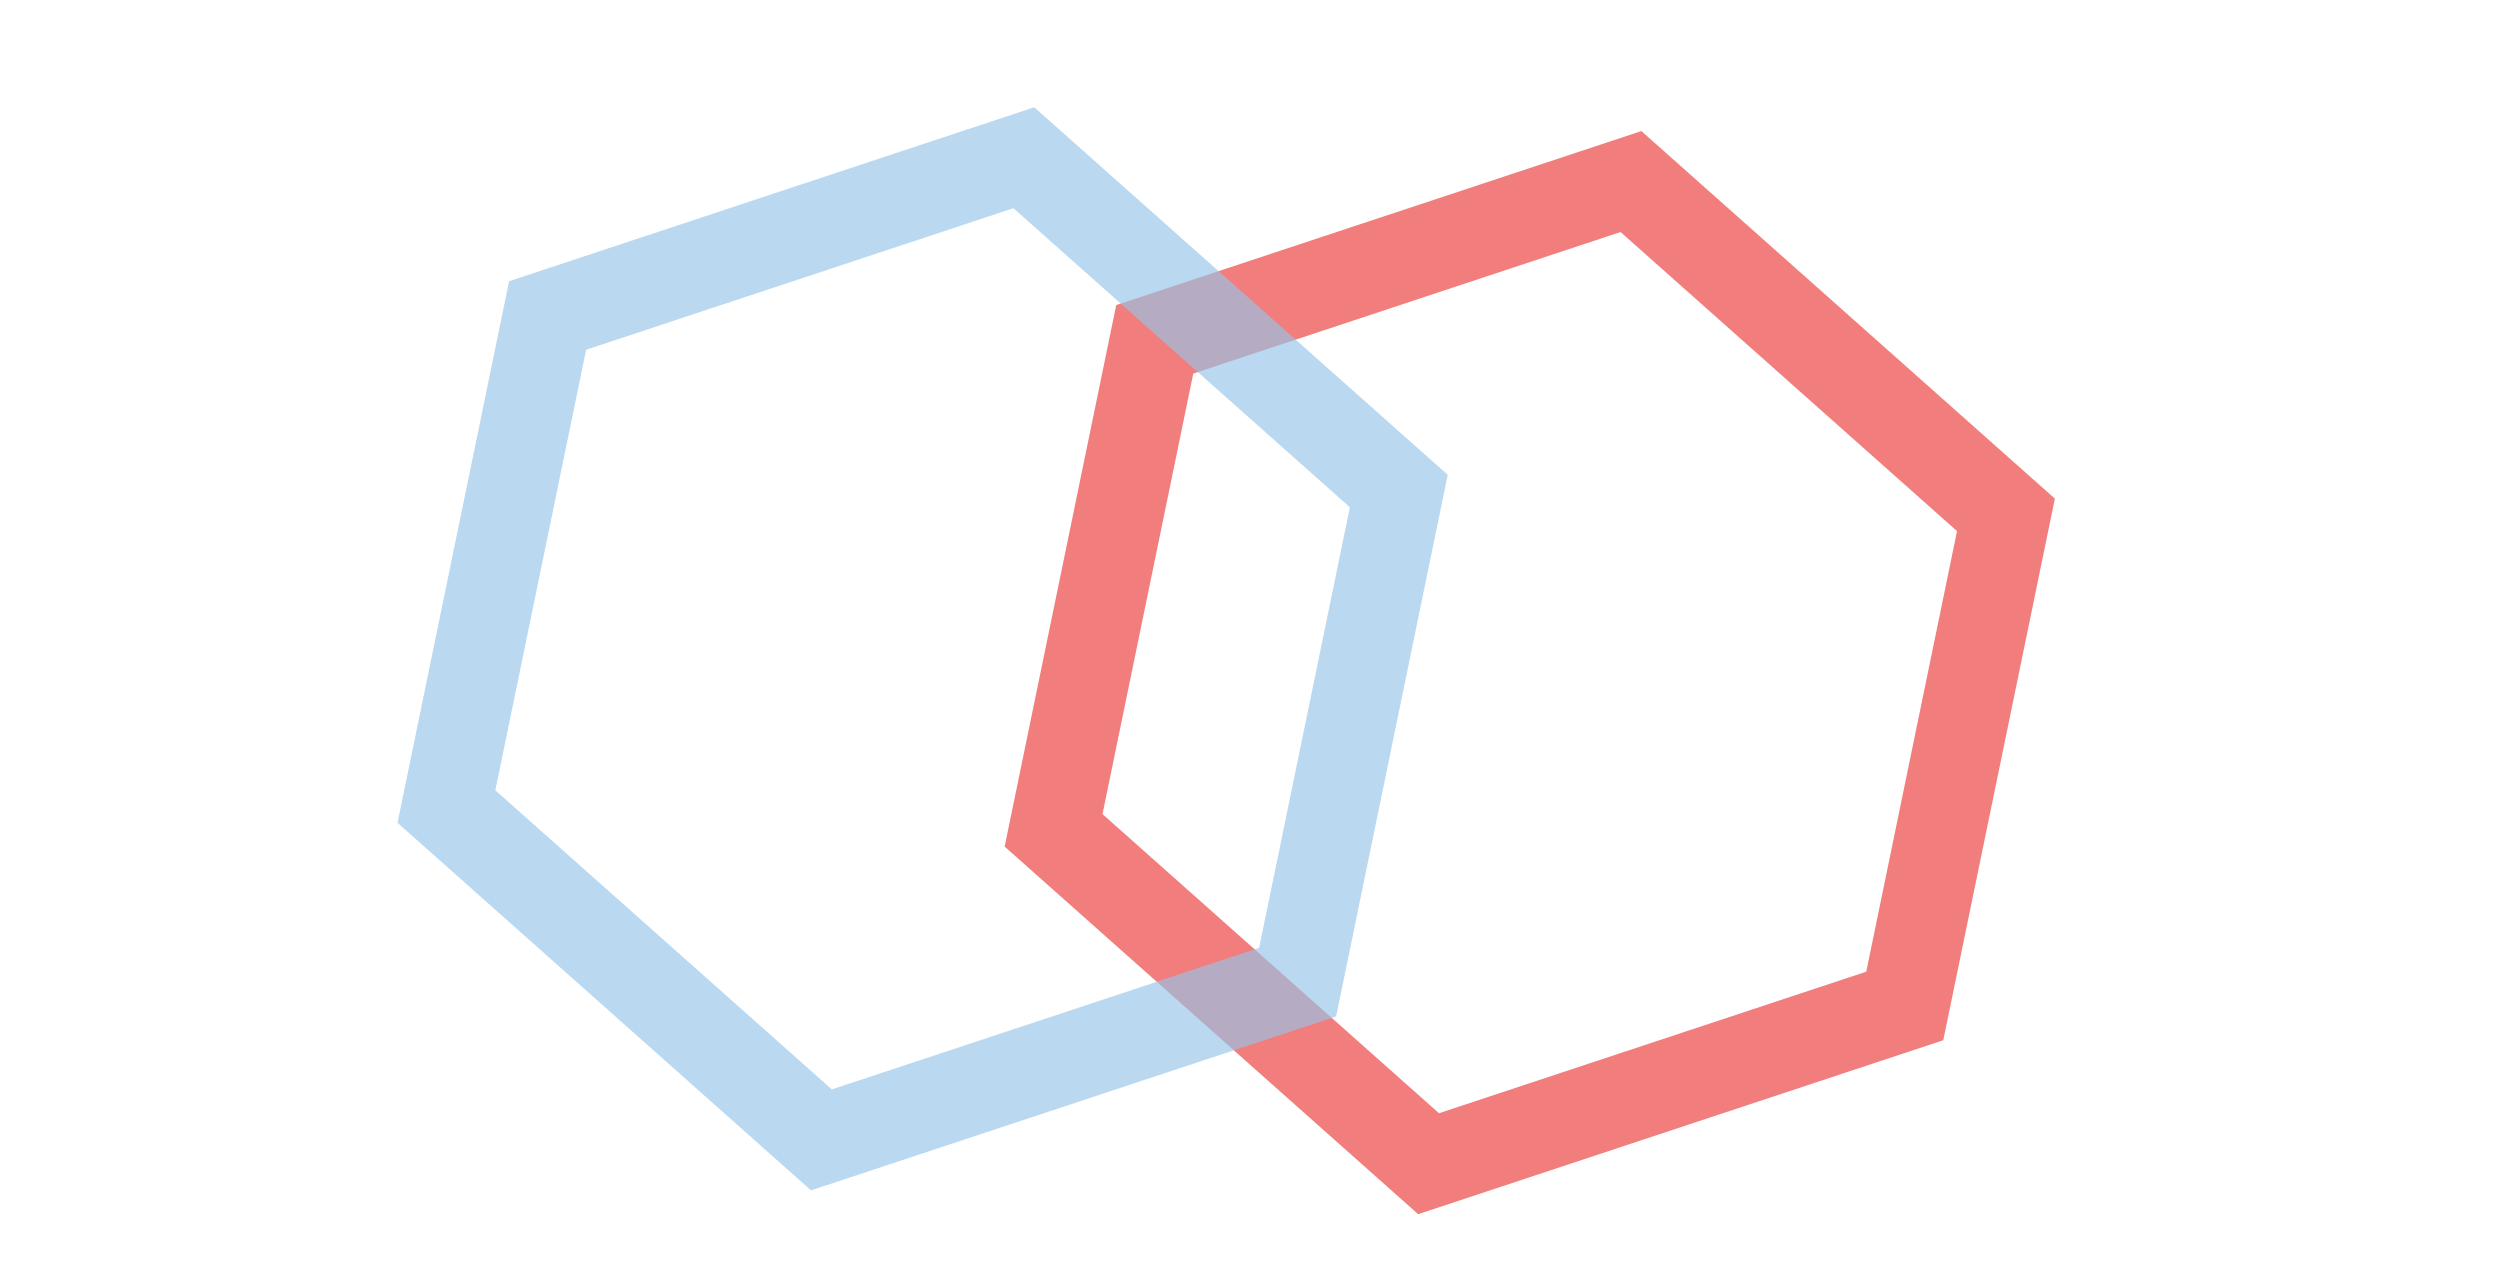
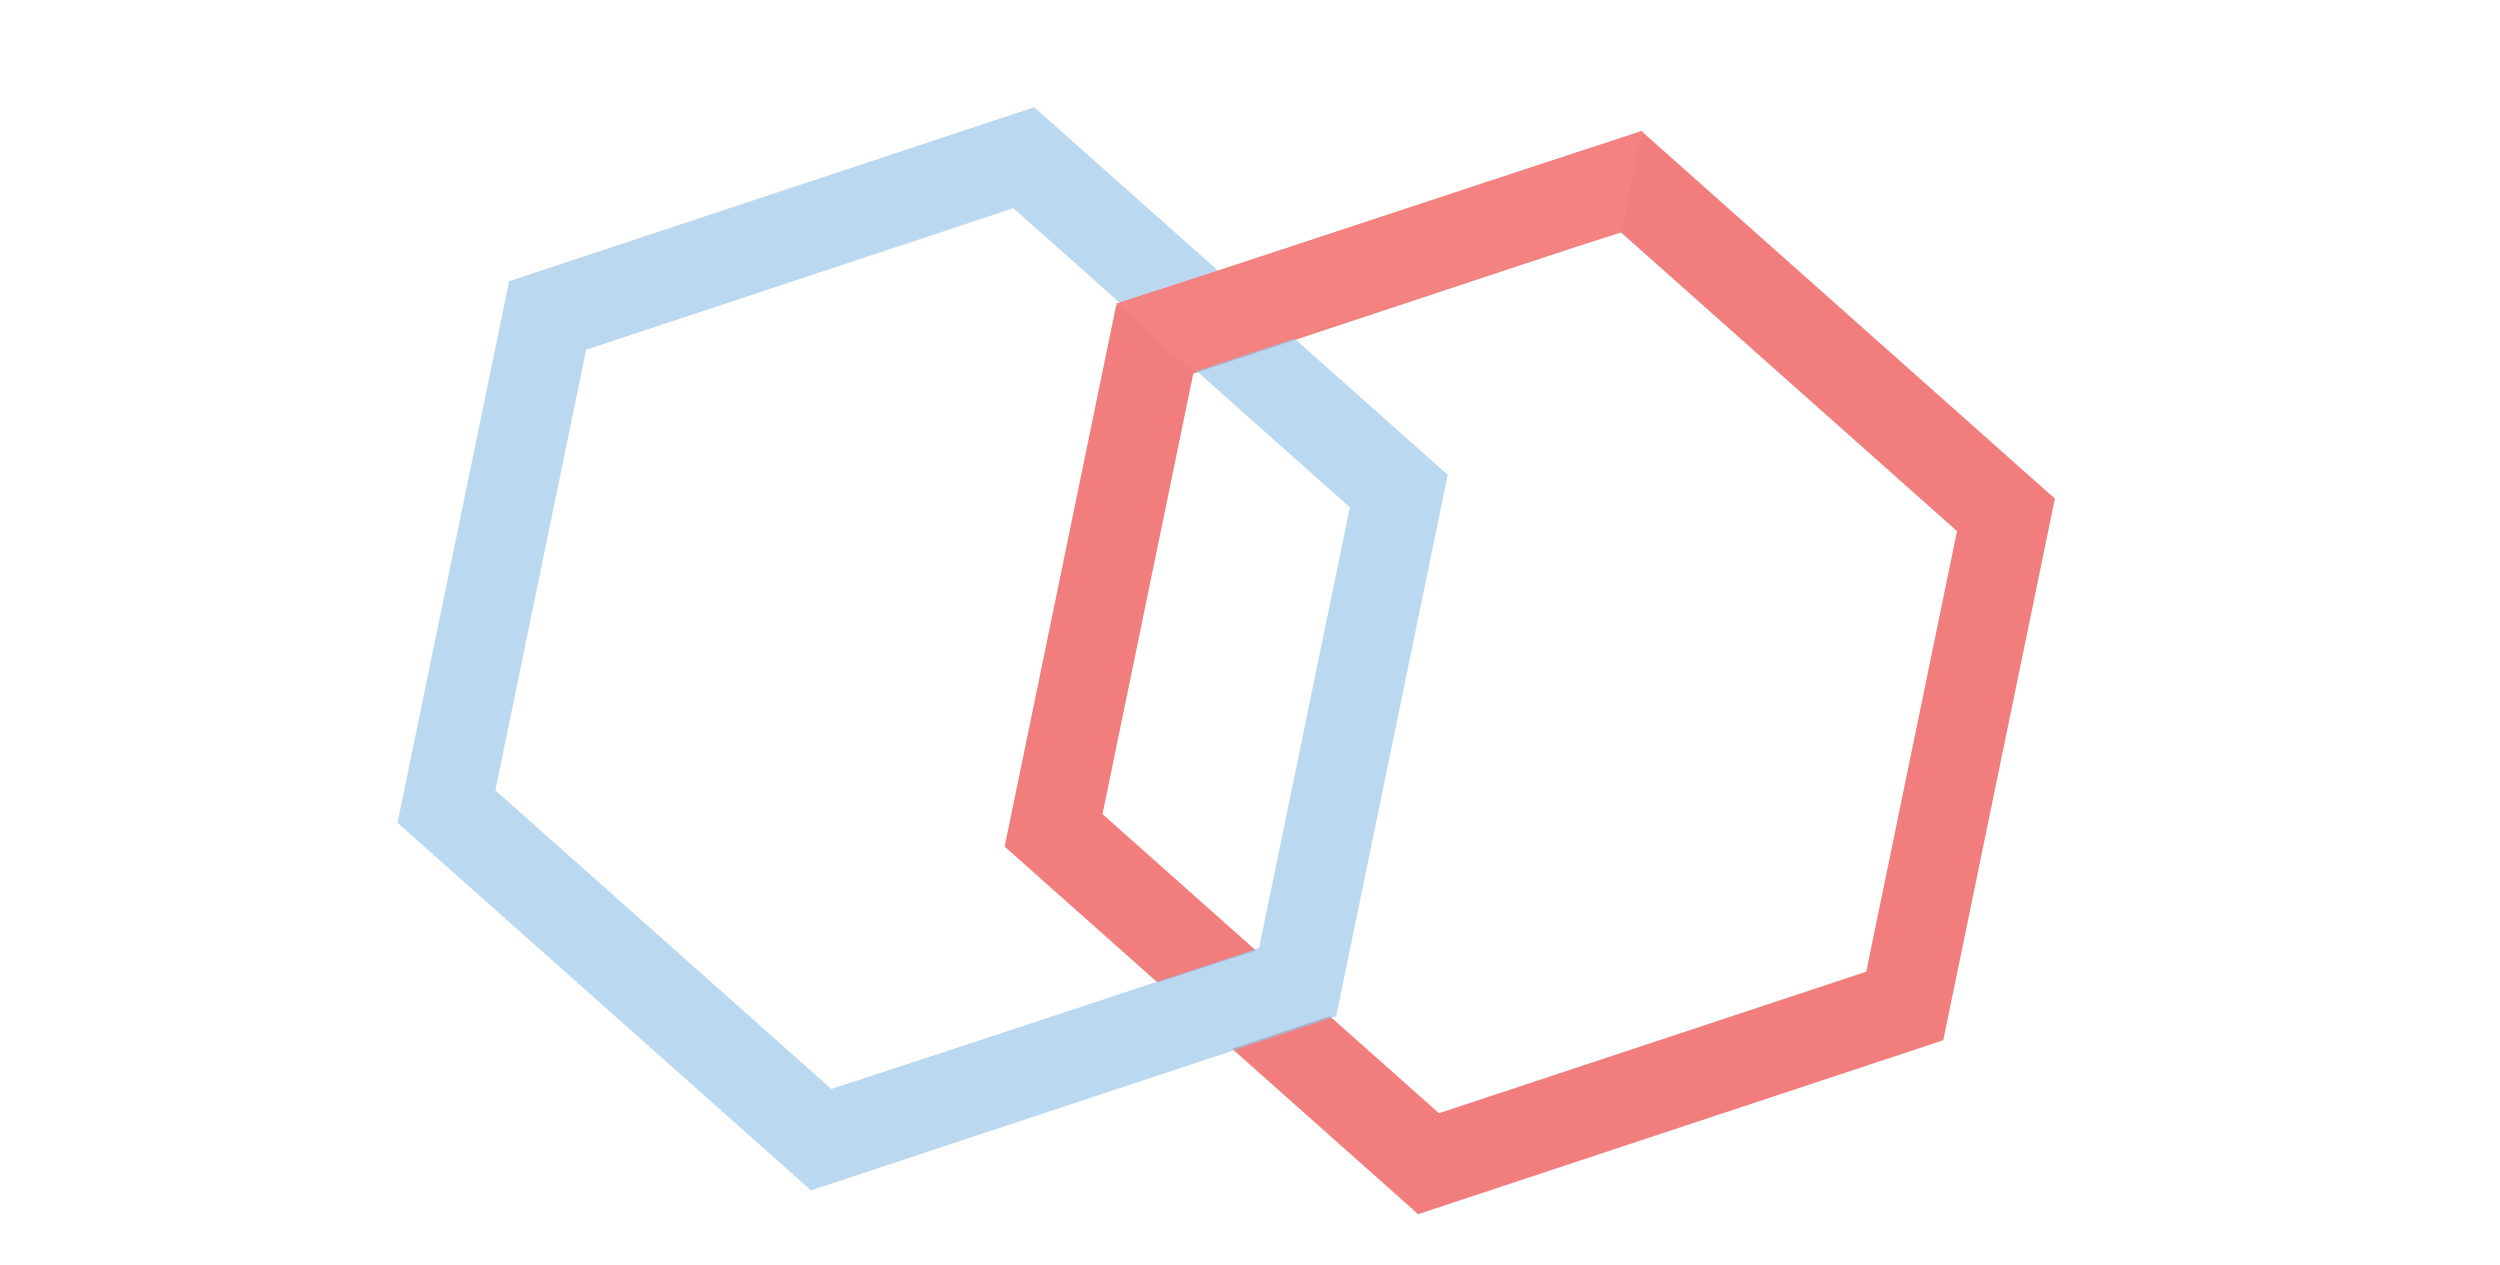
<svg xmlns="http://www.w3.org/2000/svg" version="1.1" id="Layer_1" x="0px" y="0px" viewBox="0 0 84 42.5" style="enable-background:new 0 0 84 42.5;" xml:space="preserve">
  <style type="text/css">
	.st0{opacity:0.65;fill:none;stroke:#E93938;stroke-width:3;stroke-miterlimit:10;enable-background:new    ;}
	.st1{opacity:0.65;fill:none;stroke:#95C4E9;stroke-width:3;stroke-miterlimit:10;enable-background:new    ;}
+ 	.st2{fill:#F38280;}
+ 	.st3{fill:#BAD8EF;}
</style>
  <polygon class="st0" points="38.8,11.4 35.4,27.9 48,39.1 64,33.8 67.4,17.3 54.8,6.1 " />
  <polygon class="st1" points="18.4,10.6 15,27.1 27.6,38.3 43.6,33 47,16.5 34.4,5.3 " />
+   <path class="st2" d="M37.5,10.2c0.9,0.8,1.7,1.5,2.6,2.3c4.8-1.6,9.6-3.2,14.4-4.7c0.2-1.1,0.4-2.3,0.7-3.4  C49.3,6.3,43.4,8.3,37.5,10.2z" />
+   <polyline class="st3" points="27.9,36.6 42.3,31.9 44.8,34.1 27.2,40 " />
</svg>
